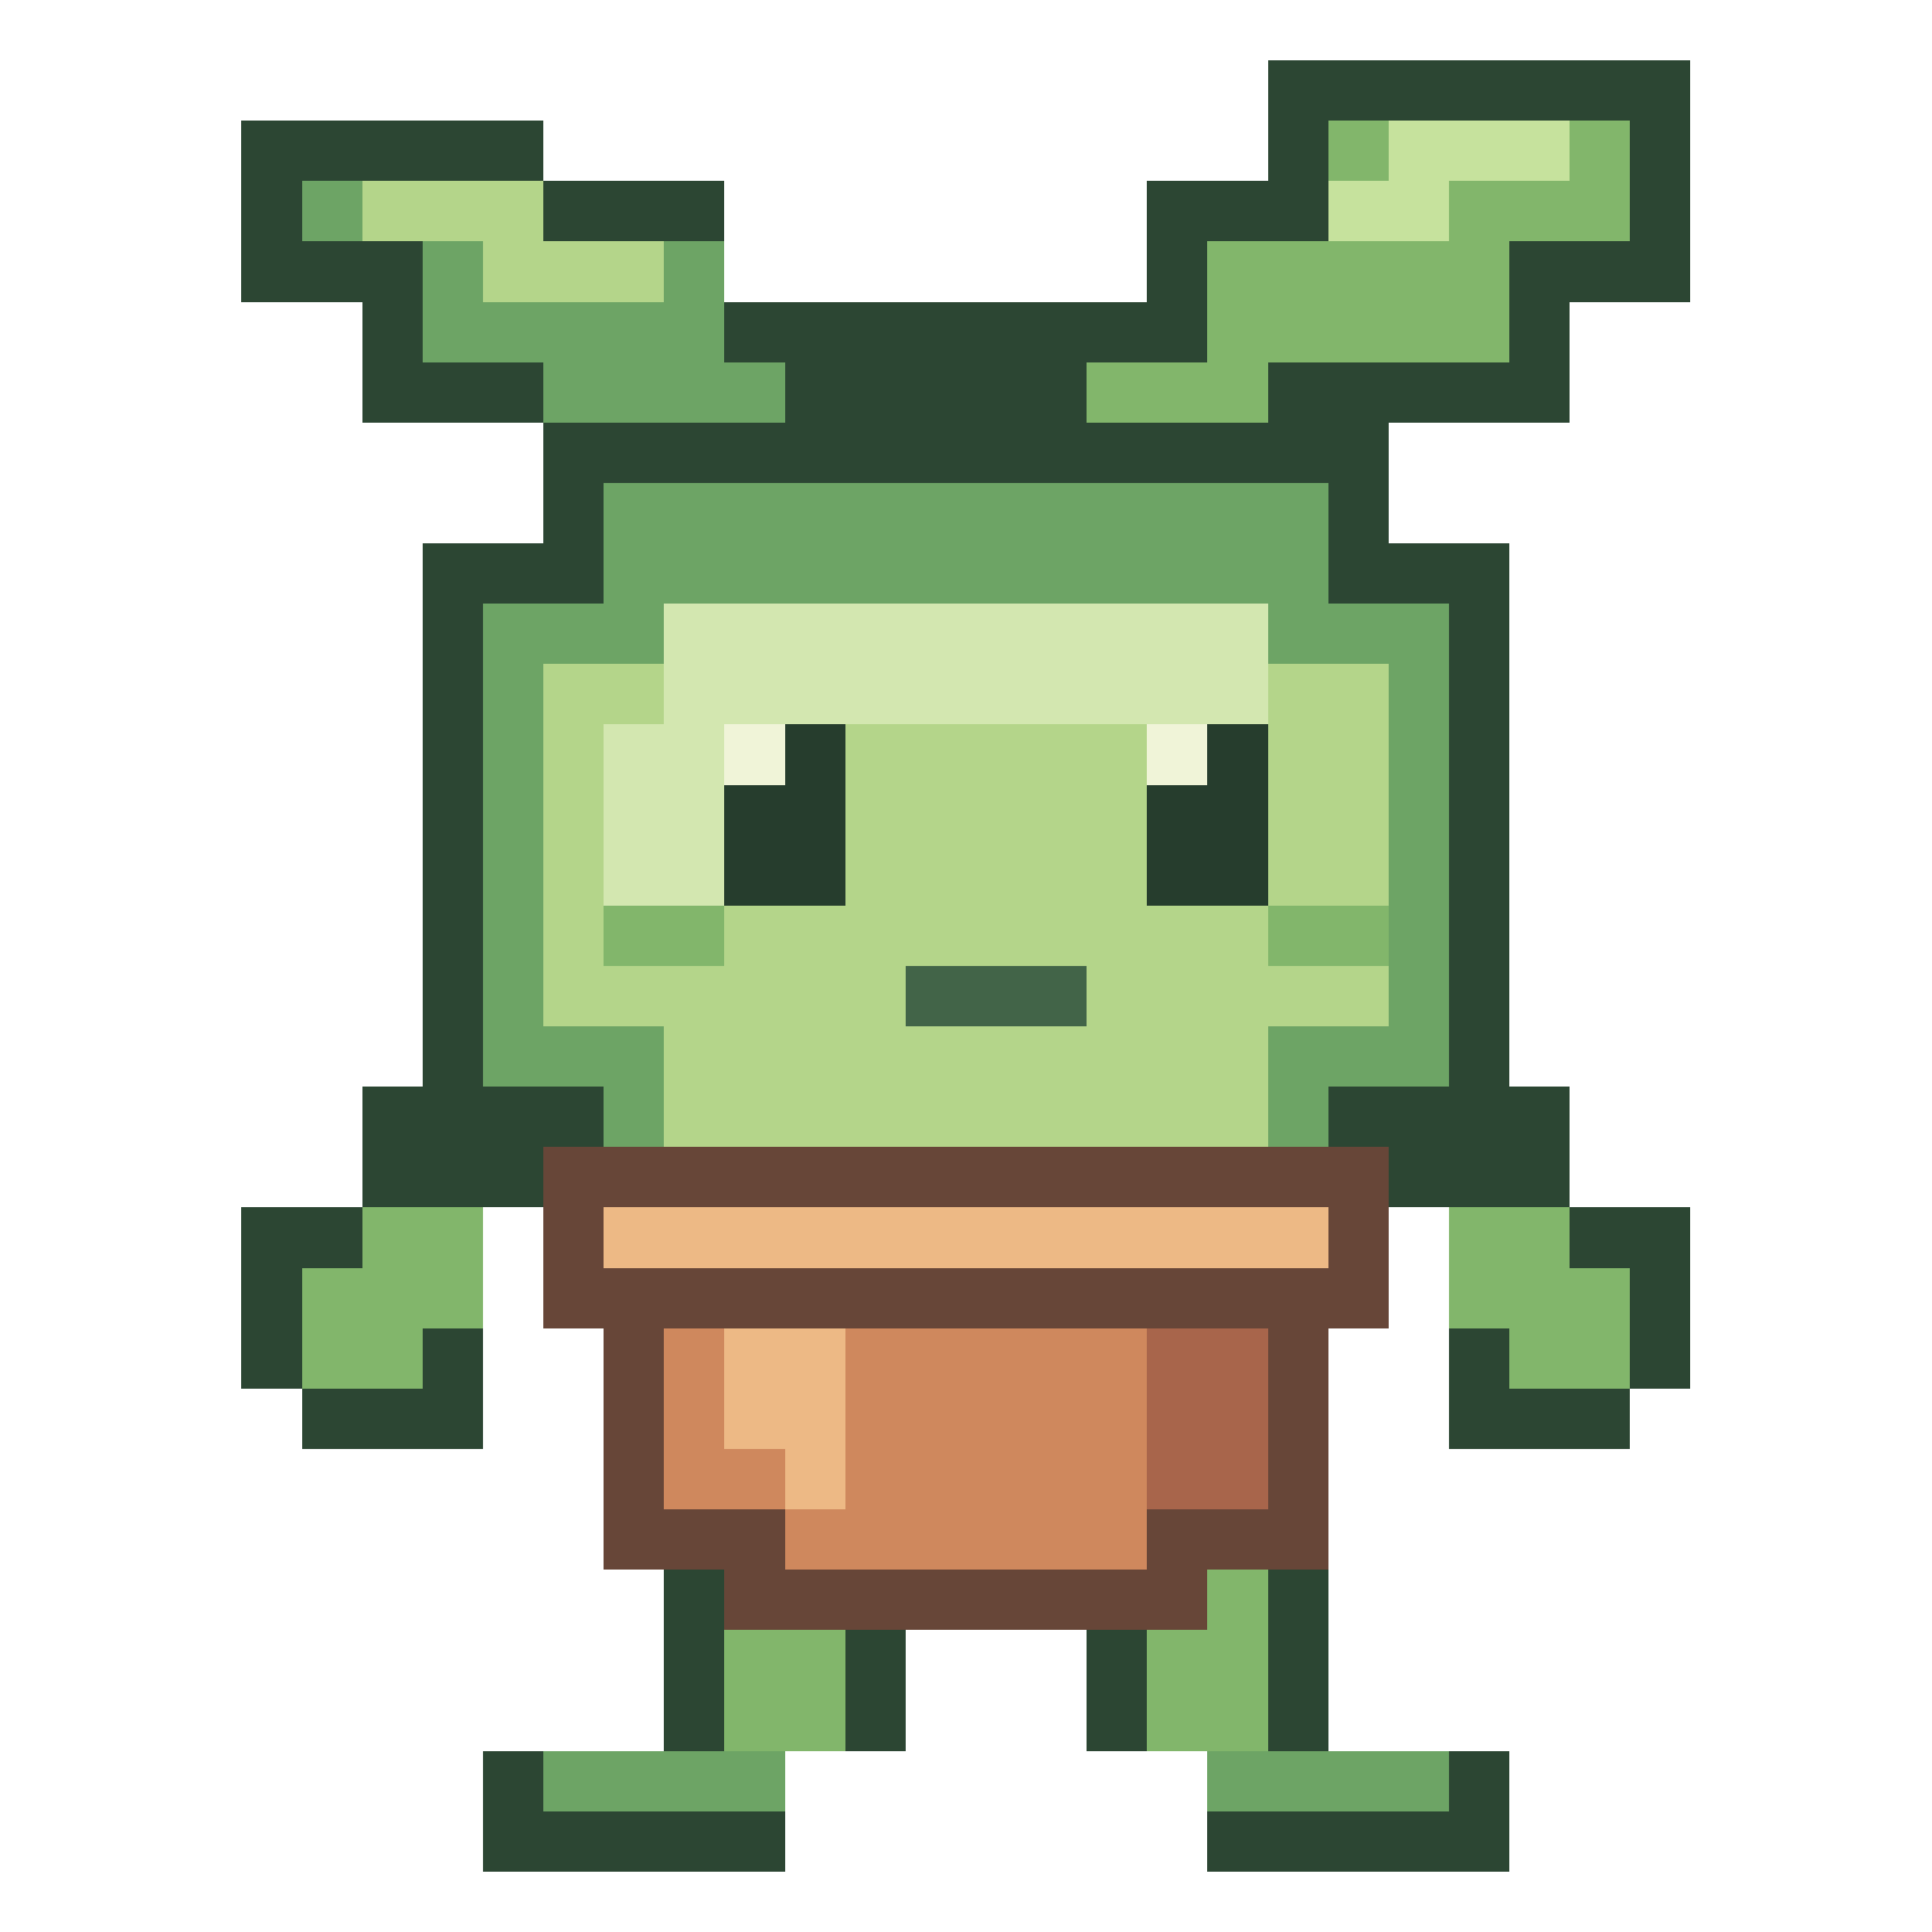
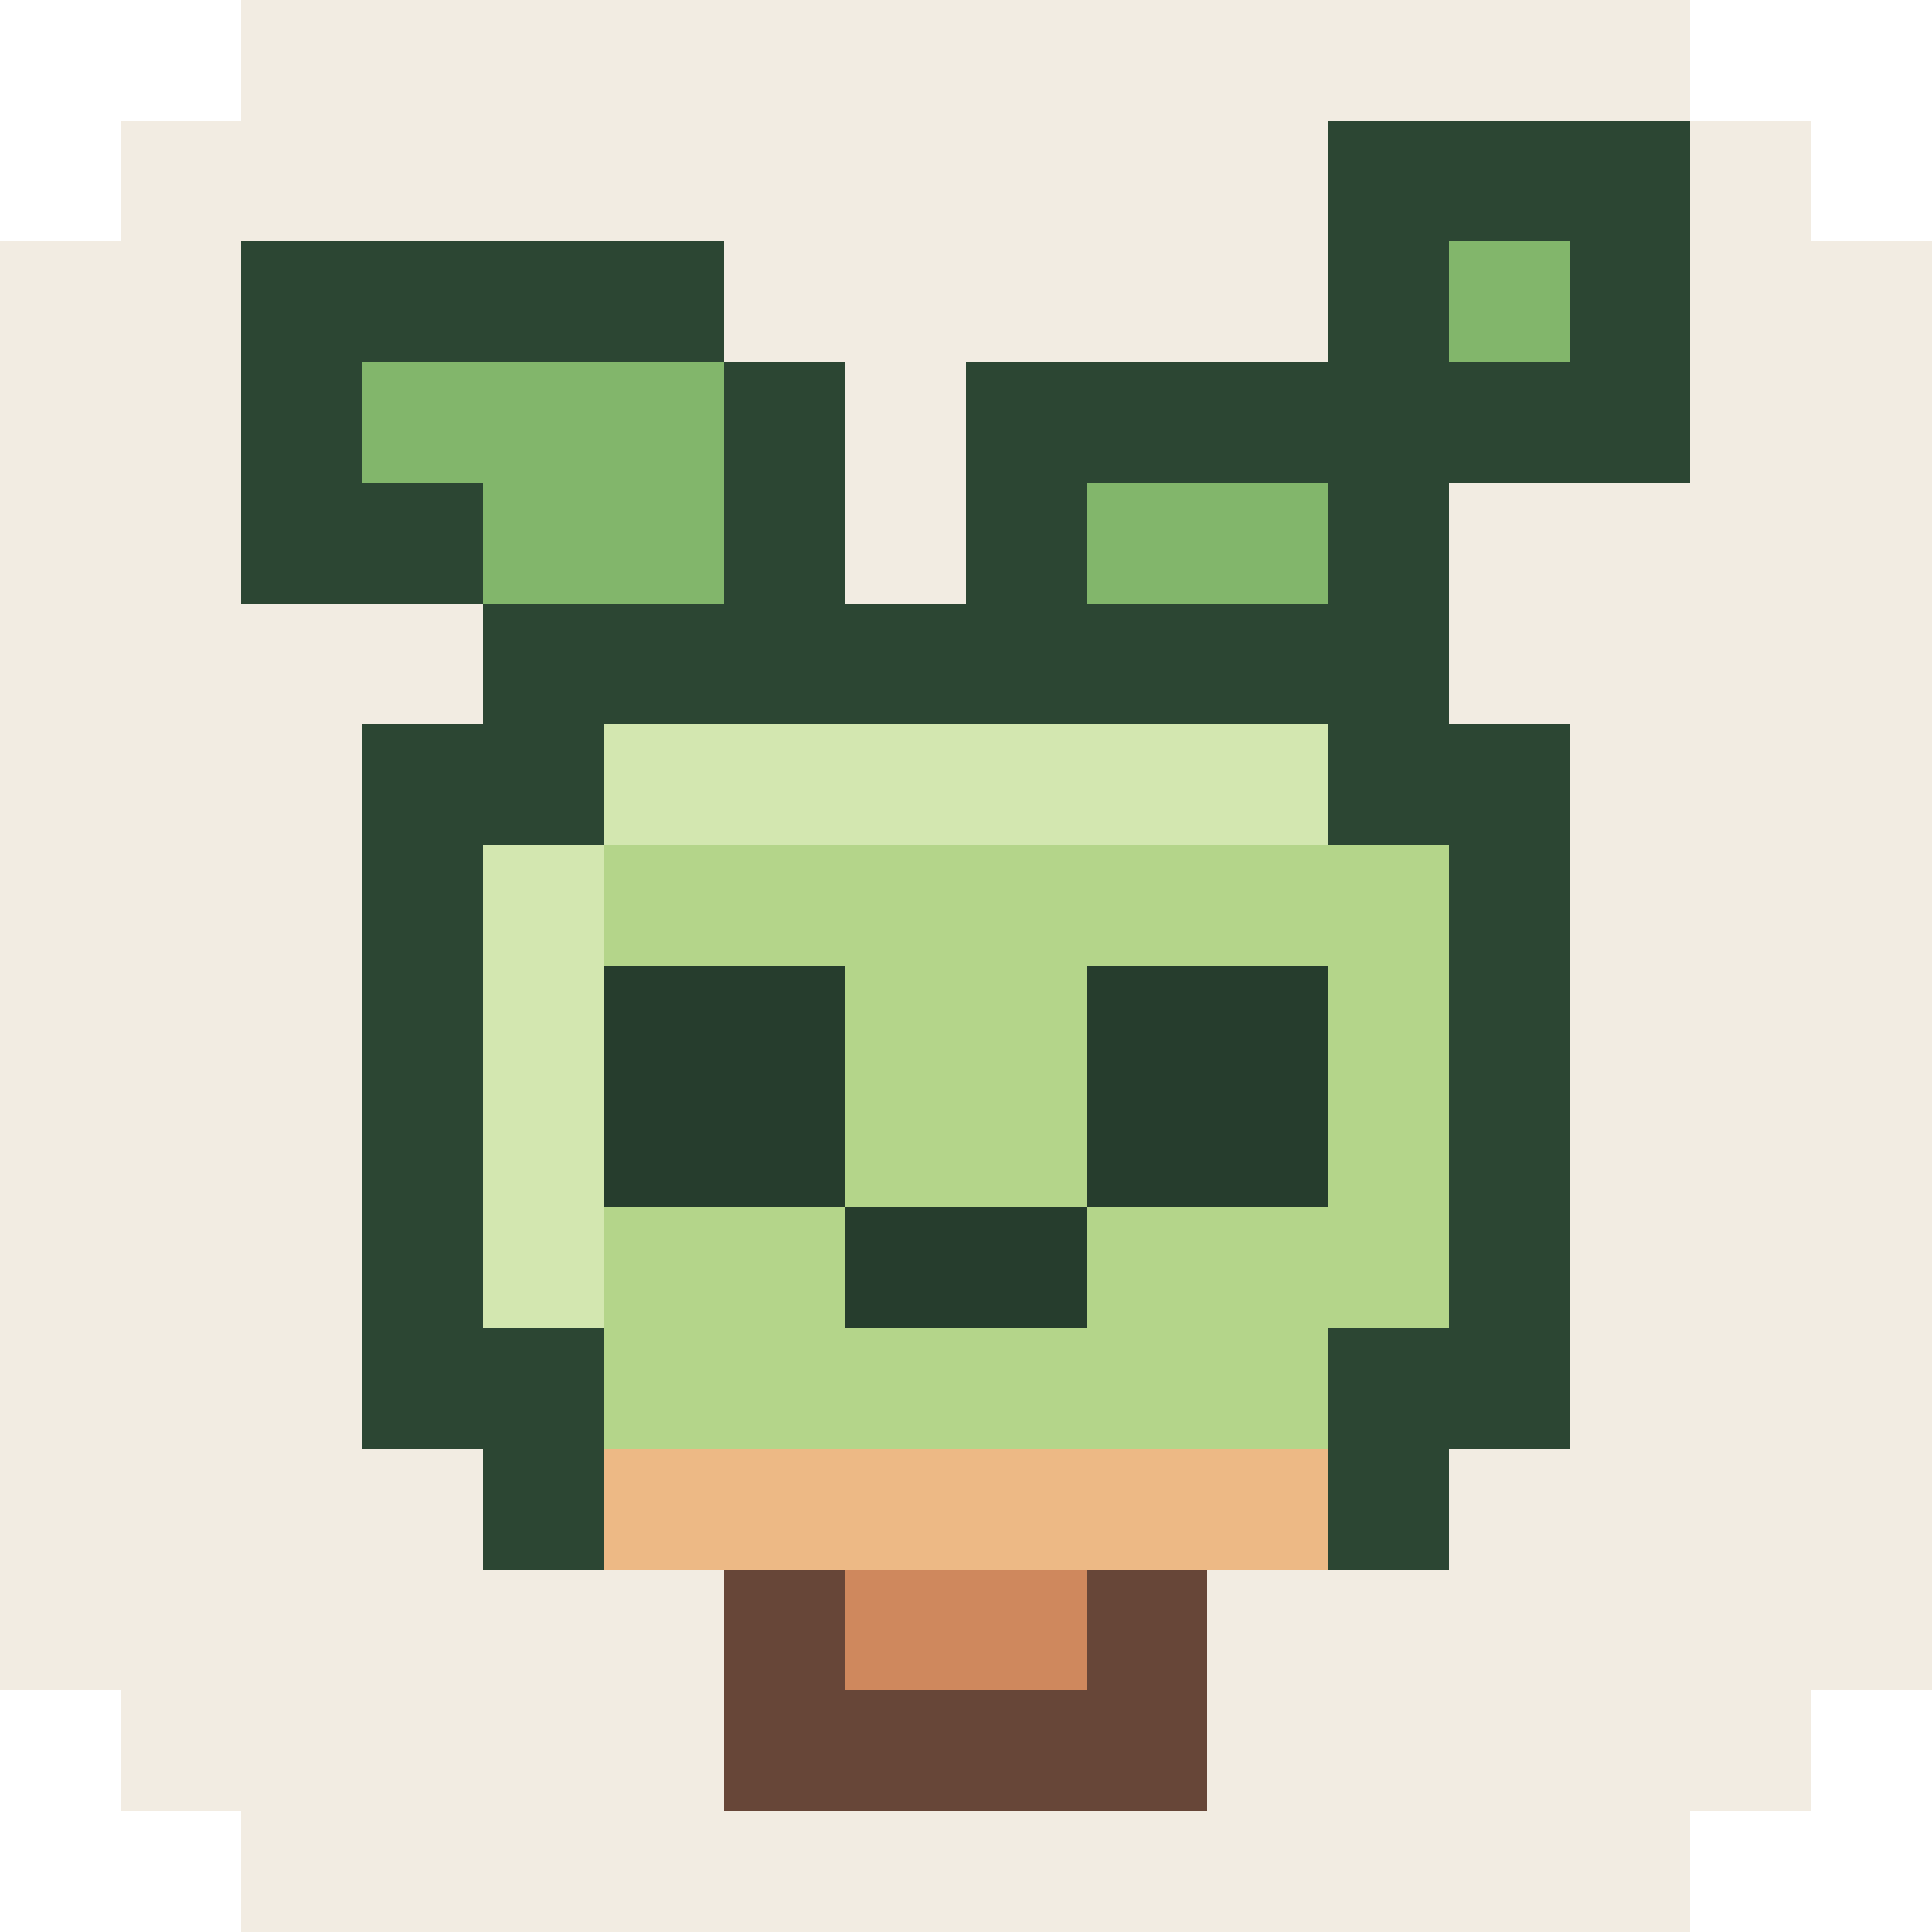
<svg xmlns="http://www.w3.org/2000/svg" viewBox="0 0 32 32" width="32" height="32" shape-rendering="crispEdges">
-   <g transform="translate(0 1)">
-     <g class="plant">
-       <g class="leaf-left">
-         <path fill="#2c4633" d="M4 1h5v1h3v2h2v3H9V6H6V4H4z" />
-         <path fill="#6da465" d="M5 2h4v1h3v2h1v1H9V5H7V3H5z" />
-         <path fill="#b4d58a" d="M6 2h3v1h2v1H8V3H6z" />
-       </g>
-       <g class="leaf-right">
-         <path fill="#2c4633" d="M21 0h7v4h-2v2h-4v2h-5V4h2V2h2z" />
-         <path fill="#82b66b" d="M22 1h5v2h-2v2h-4v2h-3V5h2V3h2z" />
-         <path fill="#c6e29d" d="M23 1h3v1h-2v1h-2V2h1z" />
-       </g>
-       <path fill="#2c4633" d="M14 4h3v5h-3zM9 6h14v2h2v10h-2v2H9v-2H7V8h2z" />
-       <path fill="#6da465" d="M10 7h12v2h2v8h-2v2H10v-2H8V9h2z" />
-       <path fill="#b4d58a" d="M11 9h10v1h2v6h-2v2H11v-2H9v-6h2z" />
-       <path fill="#d3e7b0" d="M11 9h10v2H11zM10 11h2v4h-2z" />
-       <path fill="#82b66b" d="M10 14h2v1h-2zM21 14h2v1h-2z" />
-       <g class="eyes-open" fill="#263d2d" opacity="1">
-         <path d="M12 11h2v3h-2zM19 11h2v3h-2z" />
-         <path fill="#f0f4d8" d="M12 11h1v1h-1zM19 11h1v1h-1z" />
-       </g>
-       <path class="eyes-closed" fill="#263d2d" opacity="0" d="M12 13h2v1h-2zM19 13h2v1h-2z" />
-       <path fill="#426448" d="M15 15h3v1h-3z" />
-       <path fill="#2c4633" d="M6 17h3v2H8v4H5v-1H4v-3h2zM23 17h3v2h2v3h-1v1h-3v-4h-1z" />
-       <path fill="#82b66b" d="M6 19h2v2H7v1H5v-2h1zM24 19h2v1h1v2h-2v-1h-1z" />
-       <path fill="#2c4633" d="M11 24h4v4h-2v2H8v-2h3zM18 24h4v4h3v2h-5v-2h-2z" />
-       <path fill="#82b66b" d="M12 25h2v3h-2zM19 25h2v3h-2z" />
-       <path fill="#6da465" d="M9 28h4v1H9zM20 28h4v1h-4z" />
-       <path fill="#674638" d="M9 18h14v3h-1v4h-2v1h-8v-1h-2v-4H9z" />
-       <path fill="#cf885d" d="M10 19h12v1H10zM11 21h10v3h-2v1h-6v-1h-2z" />
-       <path fill="#edb985" d="M10 19h12v1H10zM12 21h2v3h-1v-1h-1z" />
-       <path fill="#a8654b" d="M19 21h2v3h-2z" />
-     </g>
-   </g>
+   <path fill="#f2ece2" d="M4 0h24v2h2v2h2v24h-2v2h-2v2H4v-2H2v-2H0V4h2V2h2z" />
+   <path fill="#2c4633" d="M4 4h8v2h2v6H8v-2H4zM22 2h6v6h-4v4h-8V6h6z" />
+   <path fill="#82b66b" d="M6 6h6v4H8V8H6zM24 4h2v2h-4v4h-4V8h4V6h2z" />
+   <path fill="#2c4633" d="M8 10h16v2h2v12h-2v2H8v-2H6V12h2z" />
+   <path fill="#b4d58a" d="M10 12h12v2h2v8h-2v2H10v-2H8v-8h2z" />
+   <path fill="#d3e7b0" d="M10 12h12v2H10zM8 14h2v8H8z" />
+   <path fill="#263d2d" d="M10 16h4v4h-4zM18 16h4v4h-4zM14 20h4v2h-4z" />
+   <path fill="#674638" d="M10 24h12v2h-2v4h-8v-4h-2z" />
+   <path fill="#edb985" d="M10 24h12v2H10z" />
+   <path fill="#cf885d" d="M14 26h4v2h-4z" />
</svg>
